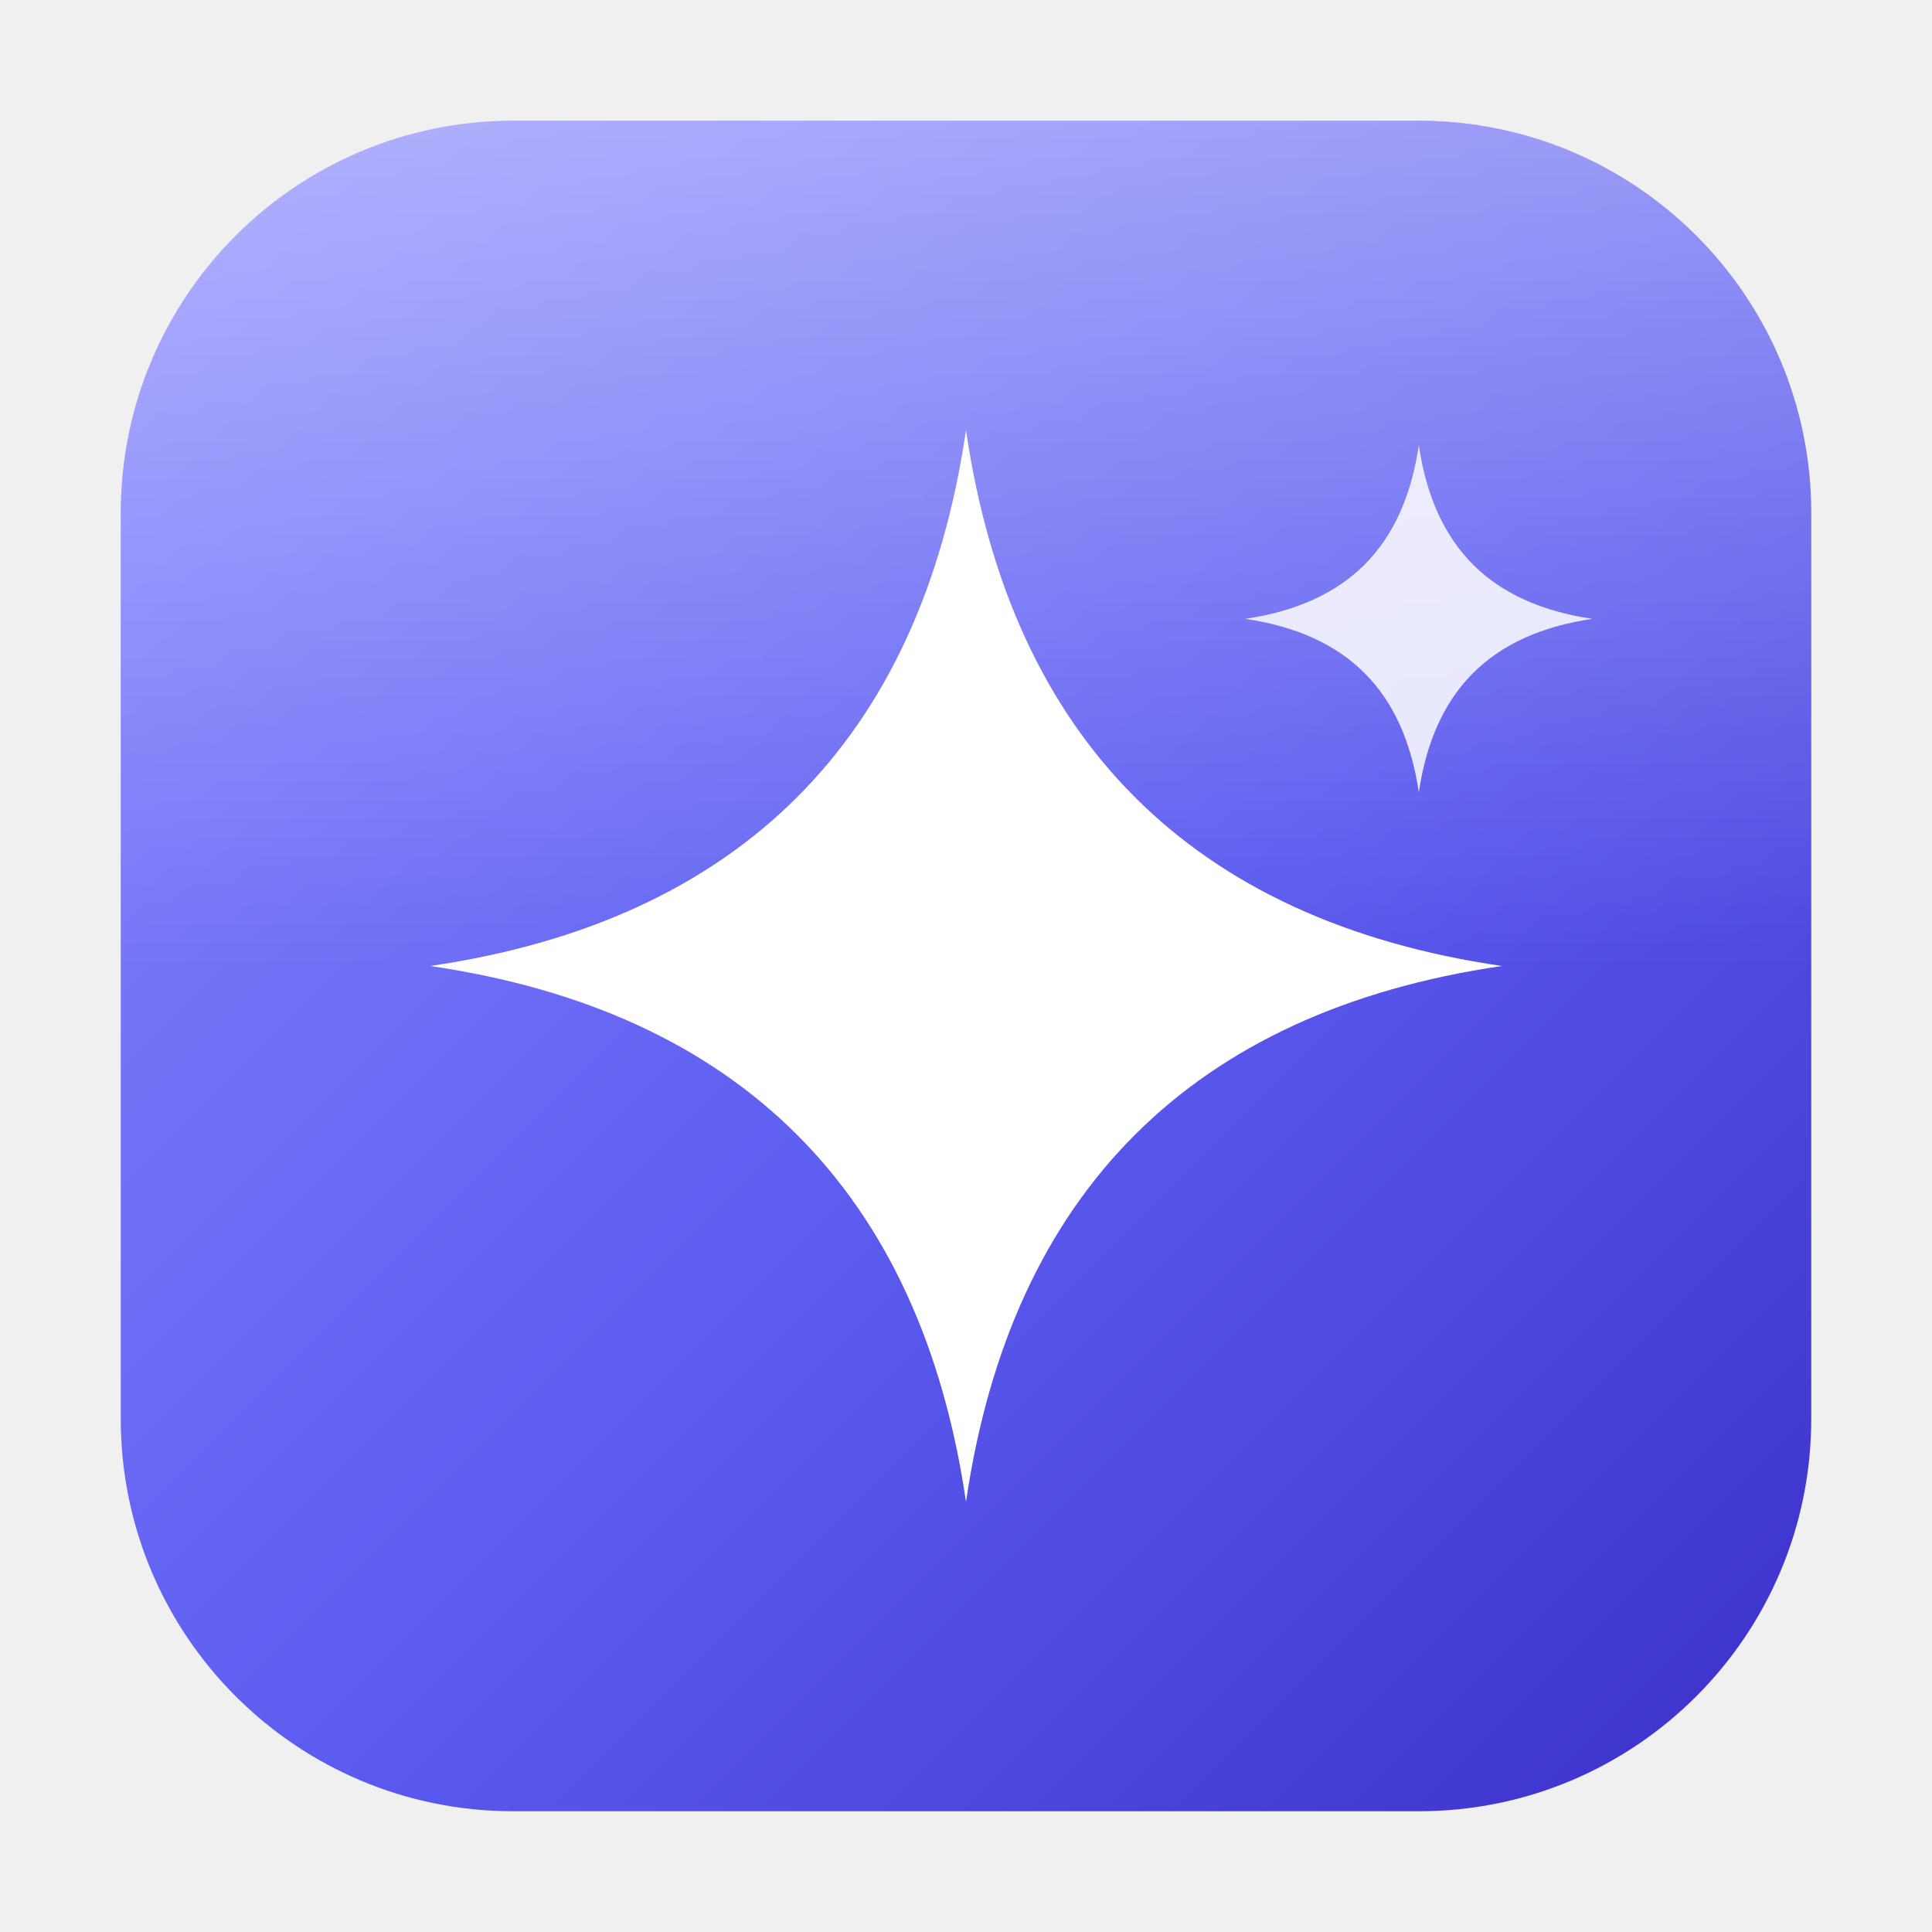
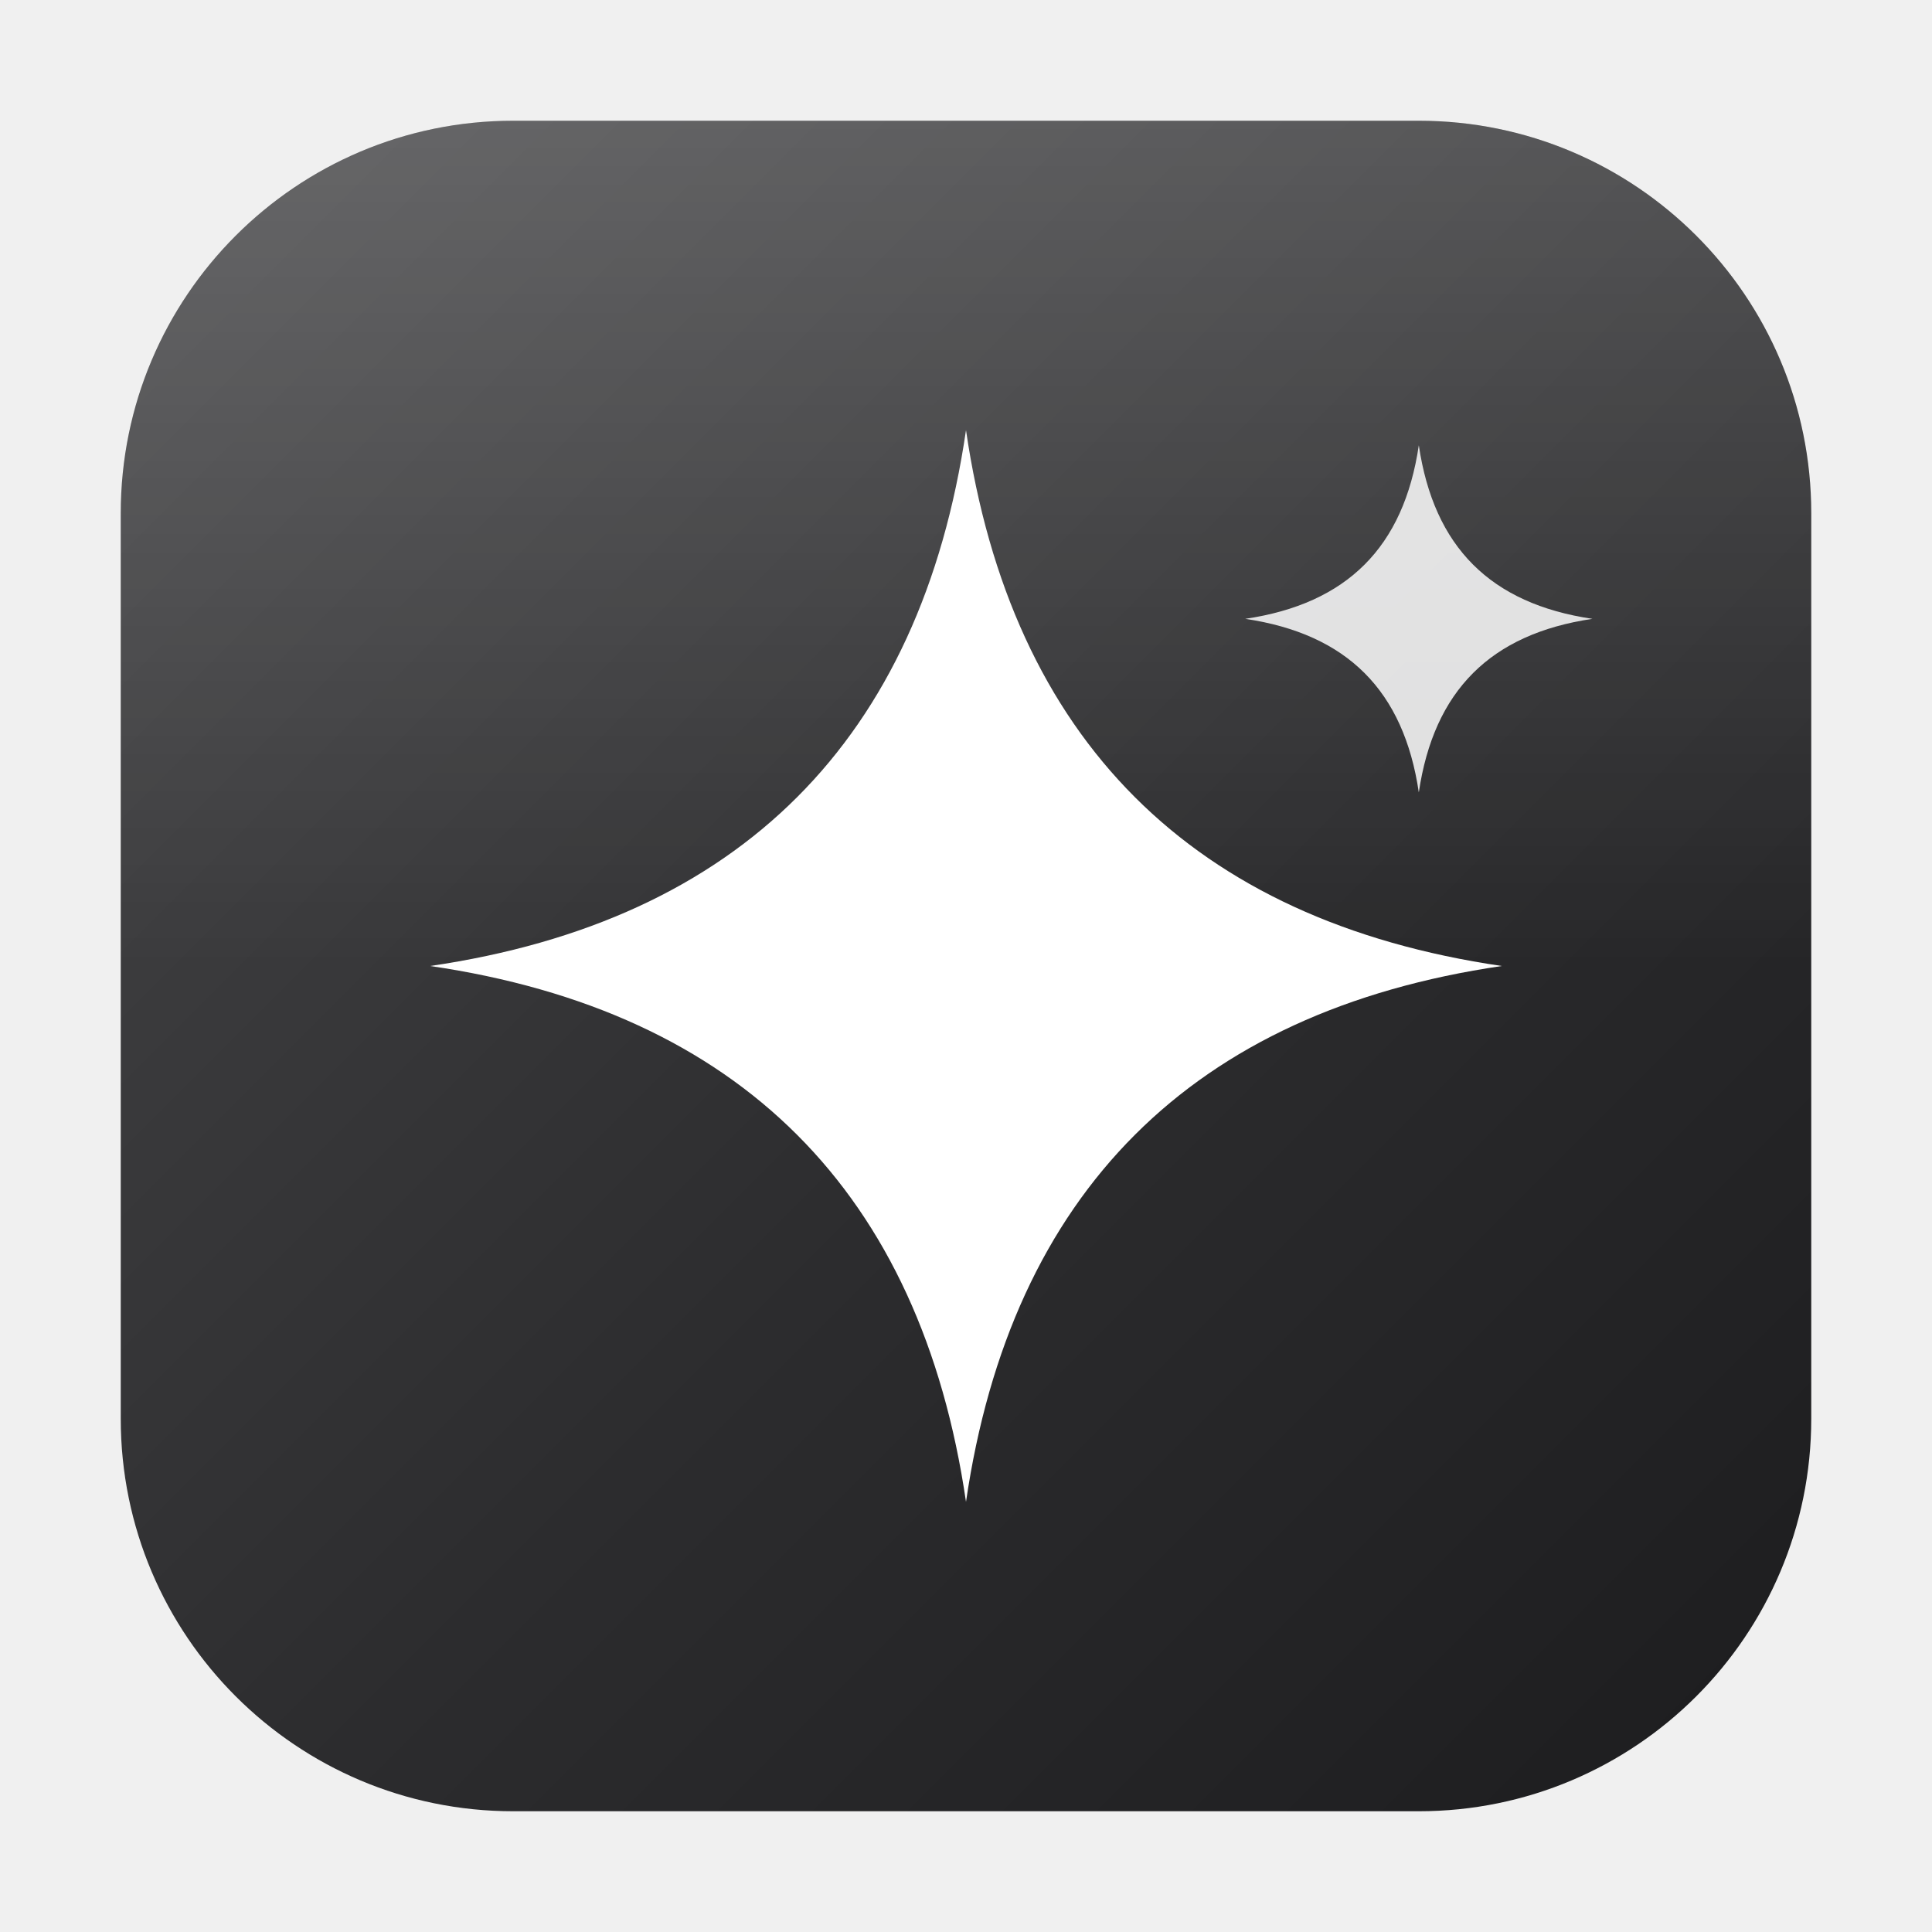
<svg xmlns="http://www.w3.org/2000/svg" viewBox="0 0 1024 1024">
  <defs>
    <linearGradient id="bg" x1="0" y1="0" x2="1" y2="1">
-       <stop offset="0" stop-color="#8B8BFF" />
-       <stop offset="0.55" stop-color="#5B5BF0" />
-       <stop offset="1" stop-color="#3B2FC9" />
+       <stop offset="0" stop-color="#48484A" />
+       <stop offset="0.55" stop-color="#2C2C2E" />
+       <stop offset="1" stop-color="#1C1C1E" />
    </linearGradient>
    <linearGradient id="shine" x1="0" y1="0" x2="0" y2="1">
-       <stop offset="0" stop-color="#FFFFFF" stop-opacity="0.35" />
+       <stop offset="0" stop-color="#FFFFFF" stop-opacity="0.18" />
      <stop offset="0.5" stop-color="#FFFFFF" stop-opacity="0" />
    </linearGradient>
  </defs>
  <rect x="64" y="64" width="896" height="896" rx="208" fill="url(#bg)" />
  <rect x="64" y="64" width="896" height="896" rx="208" fill="url(#shine)" />
  <path d="M512 228 C536 392 632 488 796 512 C632 536 536 632 512 796 C488 632 392 536 228 512 C392 488 488 392 512 228 Z" fill="#FFFFFF" />
  <path d="M752 236 C760 290 790 320 844 328 C790 336 760 366 752 420 C744 366 714 336 660 328 C714 320 744 290 752 236 Z" fill="#FFFFFF" opacity="0.85" />
</svg>
